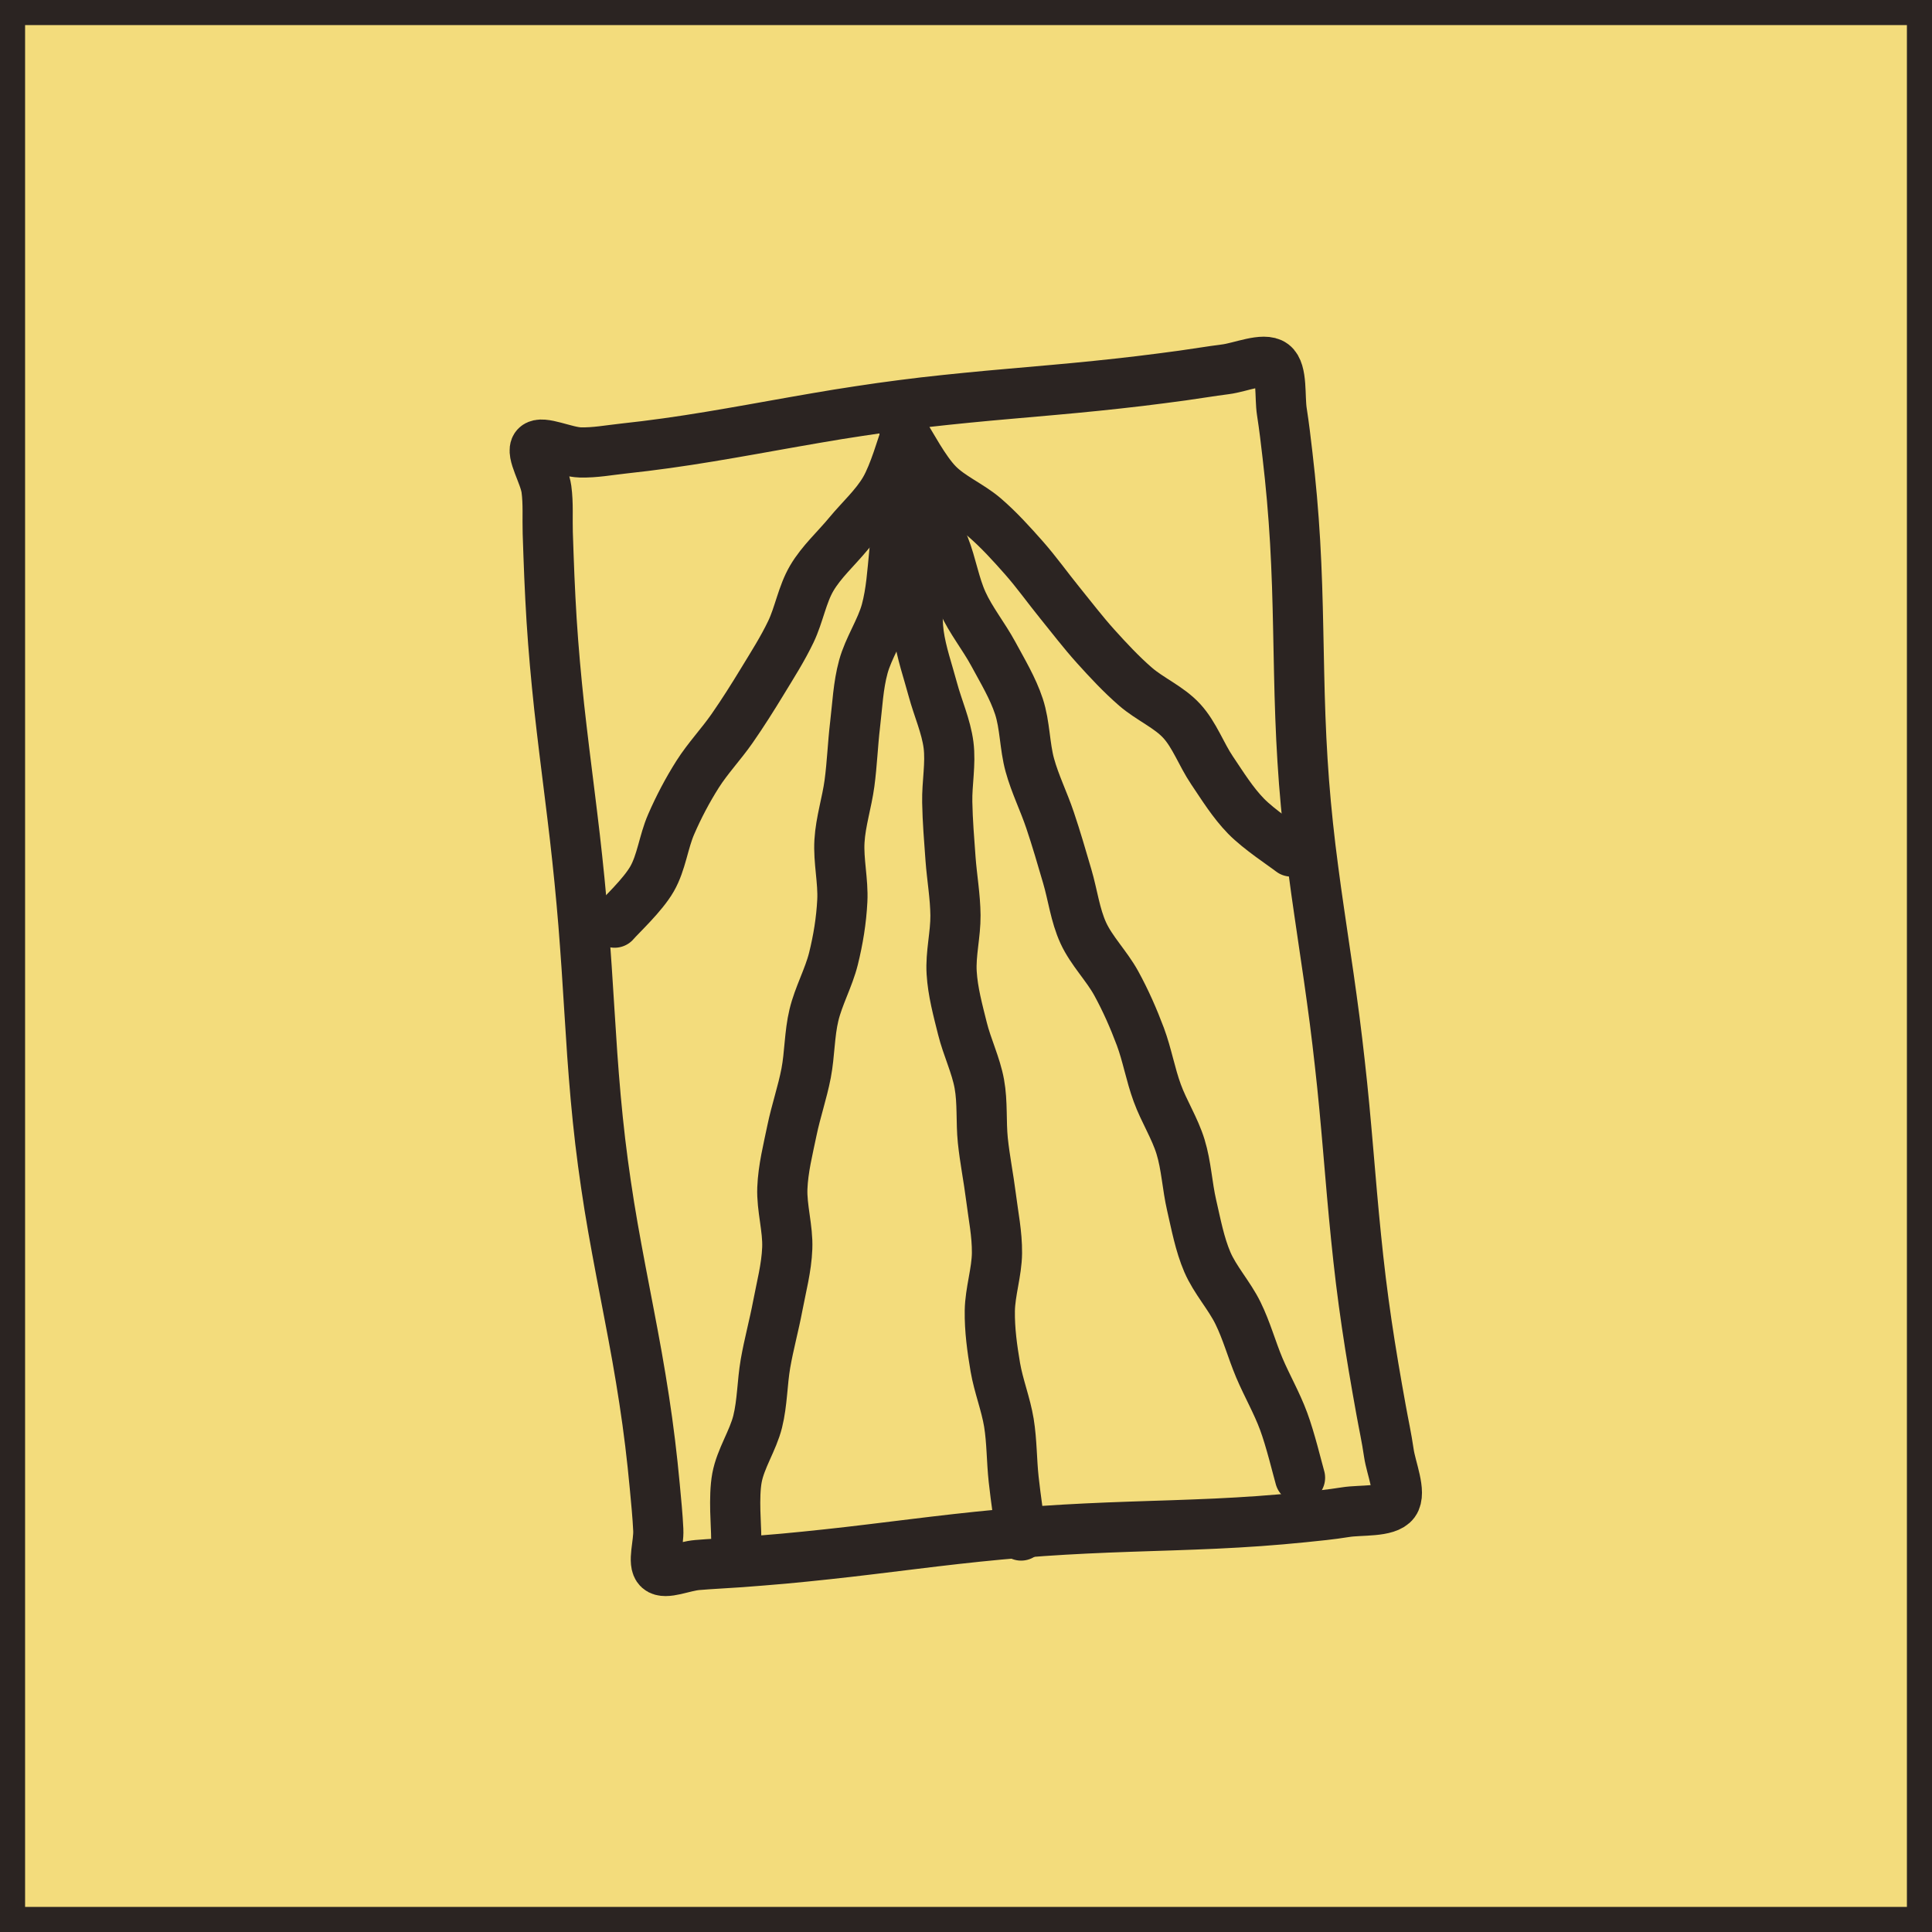
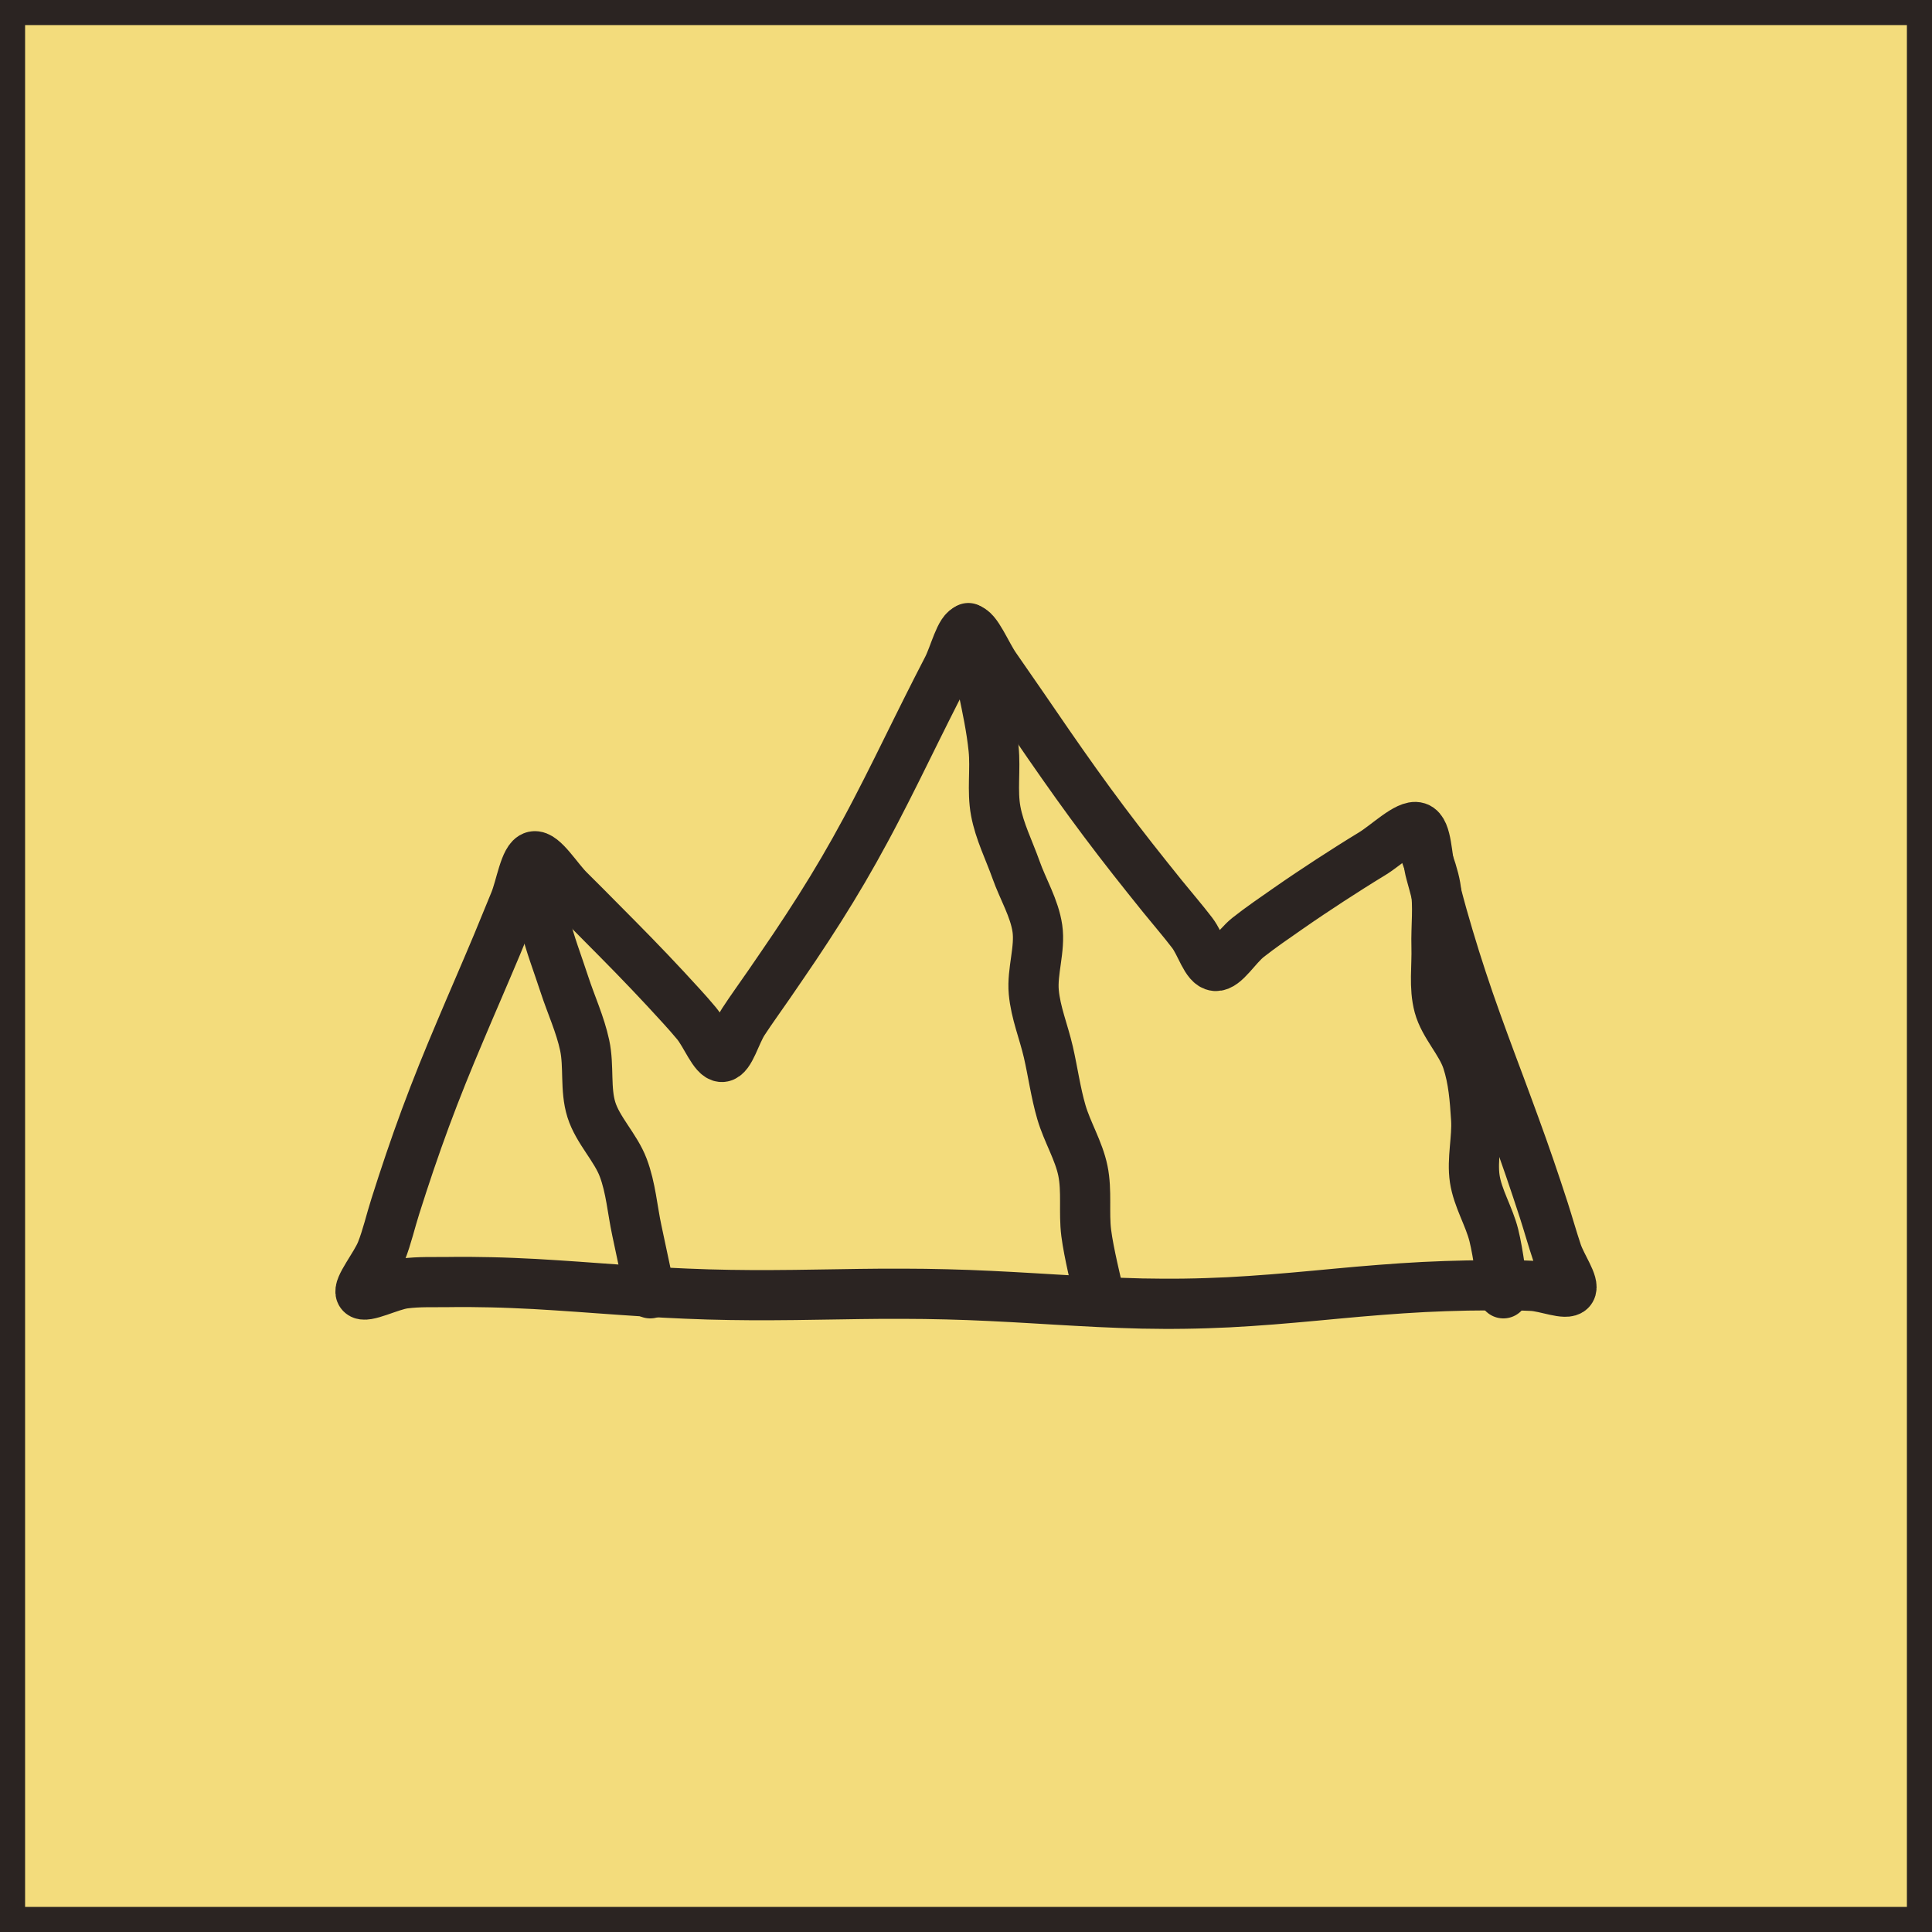
<svg xmlns="http://www.w3.org/2000/svg" viewBox="0 0 512 512" width="512" height="512" role="img" aria-label="Foothills Labs">
  <g fill="none" stroke="#2B2422" stroke-width="13.3" stroke-linecap="round" stroke-linejoin="round">
    <rect width="512" height="512" fill="#F3DC7C" />
-     <path d="M 142.05 118.29 C 143.55 116.67 149.92 119.81 153.78 119.9 C 157.64 120 161.42 119.28 165.22 118.87 C 169.03 118.46 172.83 117.99 176.63 117.46 C 180.42 116.94 184.21 116.34 188 115.72 C 191.79 115.1 195.57 114.43 199.34 113.77 C 203.13 113.11 206.91 112.4 210.69 111.75 C 214.46 111.09 218.25 110.43 222.04 109.81 C 225.82 109.21 229.61 108.63 233.41 108.09 C 237.2 107.56 241 107.07 244.81 106.62 C 248.61 106.18 252.42 105.79 256.23 105.41 C 260.05 105.02 263.86 104.69 267.68 104.35 C 271.49 104 275.31 103.69 279.12 103.34 C 282.94 102.99 286.75 102.65 290.56 102.25 C 294.37 101.86 298.17 101.44 301.98 100.99 C 305.78 100.53 309.58 100.04 313.38 99.52 C 317.17 99 320.75 98.38 324.76 97.87 C 328.76 97.37 334.91 94.65 337.4 96.53 C 339.9 98.41 339.08 105.12 339.71 109.13 C 340.34 113.15 340.75 116.77 341.2 120.6 C 341.64 124.42 342.05 128.26 342.38 132.1 C 342.72 135.93 342.99 139.78 343.22 143.63 C 343.45 147.48 343.6 151.34 343.74 155.2 C 343.88 159.06 343.95 162.92 344.04 166.78 C 344.13 170.65 344.18 174.51 344.28 178.38 C 344.37 182.25 344.46 186.11 344.61 189.96 C 344.76 193.82 344.93 197.68 345.18 201.53 C 345.42 205.38 345.71 209.22 346.07 213.06 C 346.42 216.9 346.84 220.73 347.29 224.55 C 347.75 228.38 348.27 232.19 348.79 236.02 C 349.32 239.83 349.9 243.65 350.45 247.46 C 351 251.28 351.58 255.09 352.13 258.91 C 352.67 262.72 353.2 266.54 353.7 270.36 C 354.19 274.19 354.65 278.01 355.07 281.84 C 355.51 285.67 355.89 289.5 356.26 293.34 C 356.63 297.17 356.95 301.01 357.29 304.85 C 357.63 308.68 357.94 312.53 358.28 316.36 C 358.63 320.2 358.97 324.04 359.37 327.87 C 359.76 331.7 360.17 335.53 360.64 339.36 C 361.11 343.19 361.63 347 362.19 350.82 C 362.75 354.63 363.36 358.45 364 362.25 C 364.63 366.05 365.32 369.86 366 373.66 C 366.68 377.46 367.47 380.98 368.06 385.06 C 368.65 389.15 371.44 395.56 369.53 398.17 C 367.61 400.79 360.65 400.09 356.59 400.74 C 352.54 401.39 348.99 401.72 345.19 402.11 C 341.37 402.5 337.56 402.82 333.73 403.1 C 329.91 403.38 326.08 403.58 322.25 403.77 C 318.42 403.95 314.58 404.08 310.74 404.22 C 306.91 404.36 303.07 404.45 299.23 404.6 C 295.39 404.74 291.56 404.88 287.73 405.07 C 283.9 405.26 280.07 405.47 276.24 405.74 C 272.42 406.02 268.61 406.33 264.79 406.68 C 260.98 407.03 257.17 407.44 253.36 407.86 C 249.55 408.28 245.75 408.75 241.95 409.21 C 238.15 409.67 234.35 410.15 230.55 410.6 C 226.74 411.06 222.94 411.51 219.13 411.91 C 215.32 412.32 211.51 412.71 207.69 413.06 C 203.88 413.4 200.06 413.7 196.24 413.99 C 192.42 414.27 188.38 414.44 184.77 414.75 C 181.16 415.05 176.28 417.35 174.56 415.79 C 172.84 414.24 174.63 409.07 174.45 405.41 C 174.28 401.76 173.88 397.73 173.52 393.89 C 173.16 390.06 172.76 386.22 172.29 382.4 C 171.83 378.58 171.29 374.75 170.71 370.95 C 170.13 367.13 169.49 363.32 168.82 359.52 C 168.15 355.72 167.42 351.92 166.7 348.12 C 165.99 344.32 165.23 340.53 164.52 336.73 C 163.81 332.93 163.09 329.13 162.43 325.33 C 161.77 321.52 161.14 317.71 160.59 313.9 C 160.02 310.08 159.52 306.27 159.06 302.44 C 158.61 298.62 158.22 294.78 157.87 290.94 C 157.52 287.11 157.23 283.26 156.95 279.42 C 156.68 275.57 156.45 271.72 156.2 267.88 C 155.94 264.03 155.72 260.18 155.46 256.33 C 155.19 252.49 154.92 248.64 154.61 244.8 C 154.29 240.96 153.95 237.12 153.57 233.29 C 153.2 229.46 152.77 225.63 152.34 221.8 C 151.9 217.97 151.42 214.15 150.95 210.32 C 150.49 206.49 149.99 202.67 149.53 198.85 C 149.07 195.03 148.61 191.2 148.19 187.37 C 147.78 183.54 147.4 179.71 147.06 175.86 C 146.72 172.03 146.43 168.18 146.18 164.34 C 145.94 160.49 145.75 156.64 145.58 152.78 C 145.41 148.92 145.3 145.06 145.16 141.2 C 145.04 137.34 145.33 133.44 144.81 129.62 C 144.29 125.8 140.56 119.9 142.05 118.29 Z" />
-     <path d="M 239.18 108.08 C 239.37 110.58 240.04 118.06 240.33 123.06 C 240.62 128.07 240.44 133.12 240.91 138.11 C 241.37 143.1 242.67 148 243.1 152.99 C 243.52 157.98 242.8 163.09 243.49 168.06 C 244.18 173.02 245.91 177.87 247.22 182.77 C 248.54 187.67 250.73 192.47 251.37 197.44 C 252 202.41 250.93 207.56 251.03 212.58 C 251.12 217.62 251.54 222.6 251.9 227.6 C 252.27 232.6 253.16 237.54 253.21 242.57 C 253.26 247.6 251.89 252.79 252.2 257.79 C 252.5 262.79 253.84 267.69 255.06 272.59 C 256.28 277.5 258.63 282.29 259.53 287.23 C 260.43 292.18 259.95 297.26 260.46 302.24 C 260.98 307.22 261.98 312.15 262.61 317.13 C 263.23 322.09 264.26 327.02 264.21 332.06 C 264.16 337.1 262.39 342.33 262.31 347.37 C 262.24 352.42 262.93 357.37 263.77 362.33 C 264.62 367.27 266.56 372.11 267.37 377.05 C 268.17 382 268.09 387.05 268.63 392.03 C 269.17 397.01 270.27 404.45 270.6 406.93" />
-     <path d="M 239.97 115.55 C 239.06 117.92 237 125.45 234.48 129.77 C 231.95 134.1 228.03 137.59 224.81 141.49 C 221.58 145.4 217.67 148.9 215.13 153.22 C 212.59 157.54 211.76 162.87 209.59 167.41 C 207.42 171.95 204.72 176.17 202.12 180.45 C 199.52 184.73 196.85 188.97 193.98 193.09 C 191.11 197.21 187.58 200.93 184.89 205.16 C 182.21 209.39 179.87 213.83 177.86 218.46 C 175.84 223.09 175.29 228.59 172.79 232.93 C 170.3 237.28 164.53 242.58 162.88 244.51" />
-     <path d="M 239.97 115.55 C 241.38 117.65 244.97 124.57 248.46 128.16 C 251.95 131.76 257.07 133.83 260.9 137.12 C 264.72 140.41 268.07 144.13 271.39 147.88 C 274.7 151.64 277.63 155.76 280.79 159.66 C 283.95 163.55 287 167.56 290.35 171.28 C 293.71 175 297.12 178.67 300.92 181.97 C 304.73 185.27 309.81 187.39 313.19 191.09 C 316.57 194.78 318.36 199.95 321.2 204.15 C 324.03 208.35 326.71 212.7 330.21 216.29 C 333.71 219.88 340.19 224.1 342.19 225.66" />
-     <path d="M 239.97 115.55 C 239.64 118.12 238.47 125.8 237.97 130.96 C 237.47 136.12 237.52 141.37 236.99 146.53 C 236.47 151.69 236.18 156.88 234.82 161.91 C 233.44 166.94 230.16 171.68 228.79 176.71 C 227.42 181.73 227.22 186.94 226.6 192.09 C 225.99 197.24 225.81 202.44 225.12 207.58 C 224.43 212.72 222.78 217.7 222.47 222.89 C 222.15 228.08 223.49 233.53 223.22 238.73 C 222.96 243.92 222.12 249.04 220.87 254.09 C 219.61 259.13 216.91 263.95 215.7 269.01 C 214.49 274.06 214.6 279.32 213.63 284.41 C 212.65 289.5 210.93 294.47 209.88 299.55 C 208.83 304.63 207.54 309.67 207.33 314.88 C 207.13 320.08 208.84 325.59 208.63 330.79 C 208.43 336 207.06 341.04 206.1 346.13 C 205.14 351.22 203.75 356.24 202.86 361.35 C 201.98 366.45 202.04 371.7 200.79 376.75 C 199.53 381.8 196.26 386.53 195.31 391.63 C 194.36 396.72 195.13 404.69 195.1 407.31" />
-     <path d="M 239.97 115.55 C 240.6 118.08 242.04 125.84 243.77 130.72 C 245.48 135.61 248.41 140.04 250.3 144.86 C 252.2 149.68 252.97 154.93 255.12 159.65 C 257.27 164.38 260.7 168.62 263.19 173.21 C 265.67 177.81 268.41 182.31 270.03 187.23 C 271.65 192.16 271.53 197.73 272.91 202.75 C 274.29 207.77 276.62 212.42 278.27 217.34 C 279.93 222.25 281.37 227.24 282.83 232.22 C 284.3 237.2 284.92 242.51 287.08 247.23 C 289.24 251.95 293.27 255.96 295.79 260.54 C 298.31 265.13 300.39 269.87 302.21 274.72 C 304.02 279.58 304.89 284.78 306.68 289.64 C 308.45 294.51 311.34 298.95 312.86 303.91 C 314.39 308.88 314.62 314.32 315.8 319.42 C 316.98 324.51 317.92 329.69 319.96 334.46 C 322.01 339.22 325.8 343.33 328.08 347.99 C 330.38 352.66 331.72 357.69 333.73 362.47 C 335.75 367.24 338.38 371.78 340.17 376.64 C 341.98 381.5 343.8 389.11 344.52 391.61" />
+     <path d="M 95.66 342.74 C 94.65 341.31 99.56 335.4 101.08 331.57 C 102.59 327.73 103.5 323.65 104.76 319.7 C 106.02 315.76 107.28 311.82 108.62 307.91 C 109.95 304 111.33 300.1 112.76 296.23 C 114.19 292.36 115.69 288.51 117.22 284.68 C 118.76 280.85 120.35 277.04 121.96 273.24 C 123.55 269.43 125.2 265.64 126.82 261.85 C 128.44 258.04 130.08 254.26 131.67 250.45 C 133.27 246.64 134.74 242.91 136.38 238.99 C 138.01 235.08 139.08 227.45 141.48 226.94 C 143.89 226.43 147.82 232.98 150.81 235.91 C 153.8 238.85 156.56 241.67 159.43 244.56 C 162.29 247.45 165.17 250.33 168 253.25 C 170.83 256.17 173.65 259.11 176.41 262.09 C 179.17 265.09 182.08 268.18 184.57 271.18 C 187.05 274.17 189.25 280.17 191.33 280.1 C 193.41 280.03 194.93 273.96 197.01 270.75 C 199.1 267.54 201.58 264.14 203.86 260.82 C 206.12 257.5 208.42 254.2 210.65 250.87 C 212.88 247.53 215.09 244.17 217.23 240.78 C 219.37 237.39 221.46 233.98 223.48 230.52 C 225.5 227.06 227.46 223.57 229.36 220.04 C 231.27 216.52 233.1 212.95 234.92 209.38 C 236.74 205.82 238.51 202.21 240.29 198.62 C 242.08 195.03 243.83 191.43 245.64 187.84 C 247.43 184.26 249.26 180.66 251.09 177.13 C 252.93 173.59 254.51 166.68 256.62 166.61 C 258.73 166.55 261.38 173.34 263.75 176.74 C 266.13 180.15 268.51 183.61 270.88 187.04 C 273.25 190.48 275.59 193.93 277.97 197.36 C 280.35 200.79 282.74 204.22 285.17 207.61 C 287.6 211.01 290.06 214.38 292.57 217.72 C 295.07 221.06 297.62 224.37 300.2 227.66 C 302.78 230.96 305.4 234.2 308.02 237.47 C 310.65 240.72 313.59 244.12 315.94 247.21 C 318.29 250.3 319.63 255.79 322.11 255.99 C 324.59 256.19 327.57 250.93 330.8 248.38 C 334.03 245.83 337.89 243.18 341.5 240.67 C 345.1 238.16 348.76 235.72 352.45 233.31 C 356.14 230.92 359.75 228.61 363.62 226.26 C 367.48 223.92 373.03 218.41 375.62 219.25 C 378.21 220.08 378.05 227.38 379.15 231.28 C 380.25 235.19 381.16 238.9 382.23 242.69 C 383.31 246.48 384.42 250.25 385.6 254 C 386.77 257.75 388.02 261.48 389.29 265.2 C 390.57 268.91 391.91 272.61 393.26 276.3 C 394.6 279.99 396 283.67 397.37 287.35 C 398.73 291.04 400.11 294.72 401.45 298.42 C 402.79 302.11 404.12 305.81 405.39 309.53 C 406.67 313.25 407.9 316.97 409.12 320.72 C 410.32 324.45 411.44 328.45 412.63 331.97 C 413.82 335.49 417.35 340.36 416.26 341.83 C 415.16 343.3 409.69 340.97 406.08 340.77 C 402.46 340.57 398.41 340.61 394.58 340.62 C 390.75 340.63 386.92 340.69 383.08 340.83 C 379.25 340.95 375.42 341.16 371.59 341.41 C 367.75 341.66 363.92 341.98 360.09 342.3 C 356.26 342.63 352.43 343.01 348.59 343.36 C 344.76 343.7 340.93 344.07 337.1 344.36 C 333.26 344.65 329.43 344.93 325.6 345.12 C 321.77 345.3 317.93 345.44 314.1 345.49 C 310.27 345.55 306.44 345.52 302.61 345.45 C 298.77 345.36 294.94 345.21 291.11 345.03 C 287.28 344.85 283.44 344.61 279.61 344.4 C 275.78 344.18 271.95 343.93 268.11 343.73 C 264.28 343.53 260.45 343.33 256.62 343.19 C 252.79 343.06 248.95 342.95 245.12 342.9 C 241.29 342.85 237.46 342.85 233.62 342.86 C 229.79 342.88 225.96 342.95 222.13 343.01 C 218.29 343.06 214.46 343.14 210.63 343.18 C 206.8 343.22 202.97 343.25 199.13 343.23 C 195.3 343.21 191.47 343.15 187.64 343.04 C 183.8 342.92 179.97 342.76 176.14 342.56 C 172.31 342.35 168.47 342.09 164.64 341.83 C 160.81 341.58 156.98 341.27 153.15 341.01 C 149.31 340.75 145.48 340.48 141.65 340.27 C 137.82 340.08 133.98 339.9 130.15 339.82 C 126.32 339.73 122.49 339.7 118.65 339.76 C 114.82 339.81 110.99 339.64 107.16 340.14 C 103.33 340.63 96.67 344.17 95.66 342.74 Z" />
+     <path d="M 141.65 227.77 C 142.1 230.57 143.09 239.11 144.4 244.62 C 145.72 250.14 147.81 255.45 149.56 260.84 C 151.32 266.24 153.75 271.45 154.94 277 C 156.14 282.54 155.02 288.7 156.73 294.11 C 158.43 299.53 163.17 304.13 165.17 309.46 C 167.18 314.79 167.58 320.54 168.77 326.09 C 169.96 331.64 171.72 339.96 172.31 342.74" />
+     <path d="M 256.62 166.45 C 257.26 169.1 259.39 177 260.5 182.33 C 261.62 187.65 262.75 192.98 263.31 198.42 C 263.87 203.85 262.88 209.59 263.88 214.94 C 264.87 220.3 267.43 225.35 269.27 230.53 C 271.11 235.72 274.14 240.67 274.92 246.07 C 275.7 251.46 273.47 257.44 273.96 262.89 C 274.44 268.34 276.6 273.47 277.82 278.78 C 279.04 284.08 279.75 289.5 281.28 294.74 C 282.81 299.99 285.89 304.93 286.98 310.27 C 288.08 315.6 287.18 321.32 287.86 326.73 C 288.55 332.14 290.57 340.07 291.11 342.74" />
+     <path d="M 375.42 220.1 C 376.25 222.59 379.54 229.91 380.42 235.03 C 381.29 240.15 380.54 245.59 380.69 250.85 C 380.85 256.11 379.98 261.56 381.34 266.6 C 382.69 271.63 387.19 276.08 388.83 281.06 C 390.47 286.04 390.86 291.26 391.19 296.49 C 391.53 301.71 390.05 307.28 390.83 312.42 C 391.61 317.56 394.61 322.29 395.88 327.35 C 397.14 332.4 397.99 340.17 398.41 342.74" />
  </g>
</svg>
